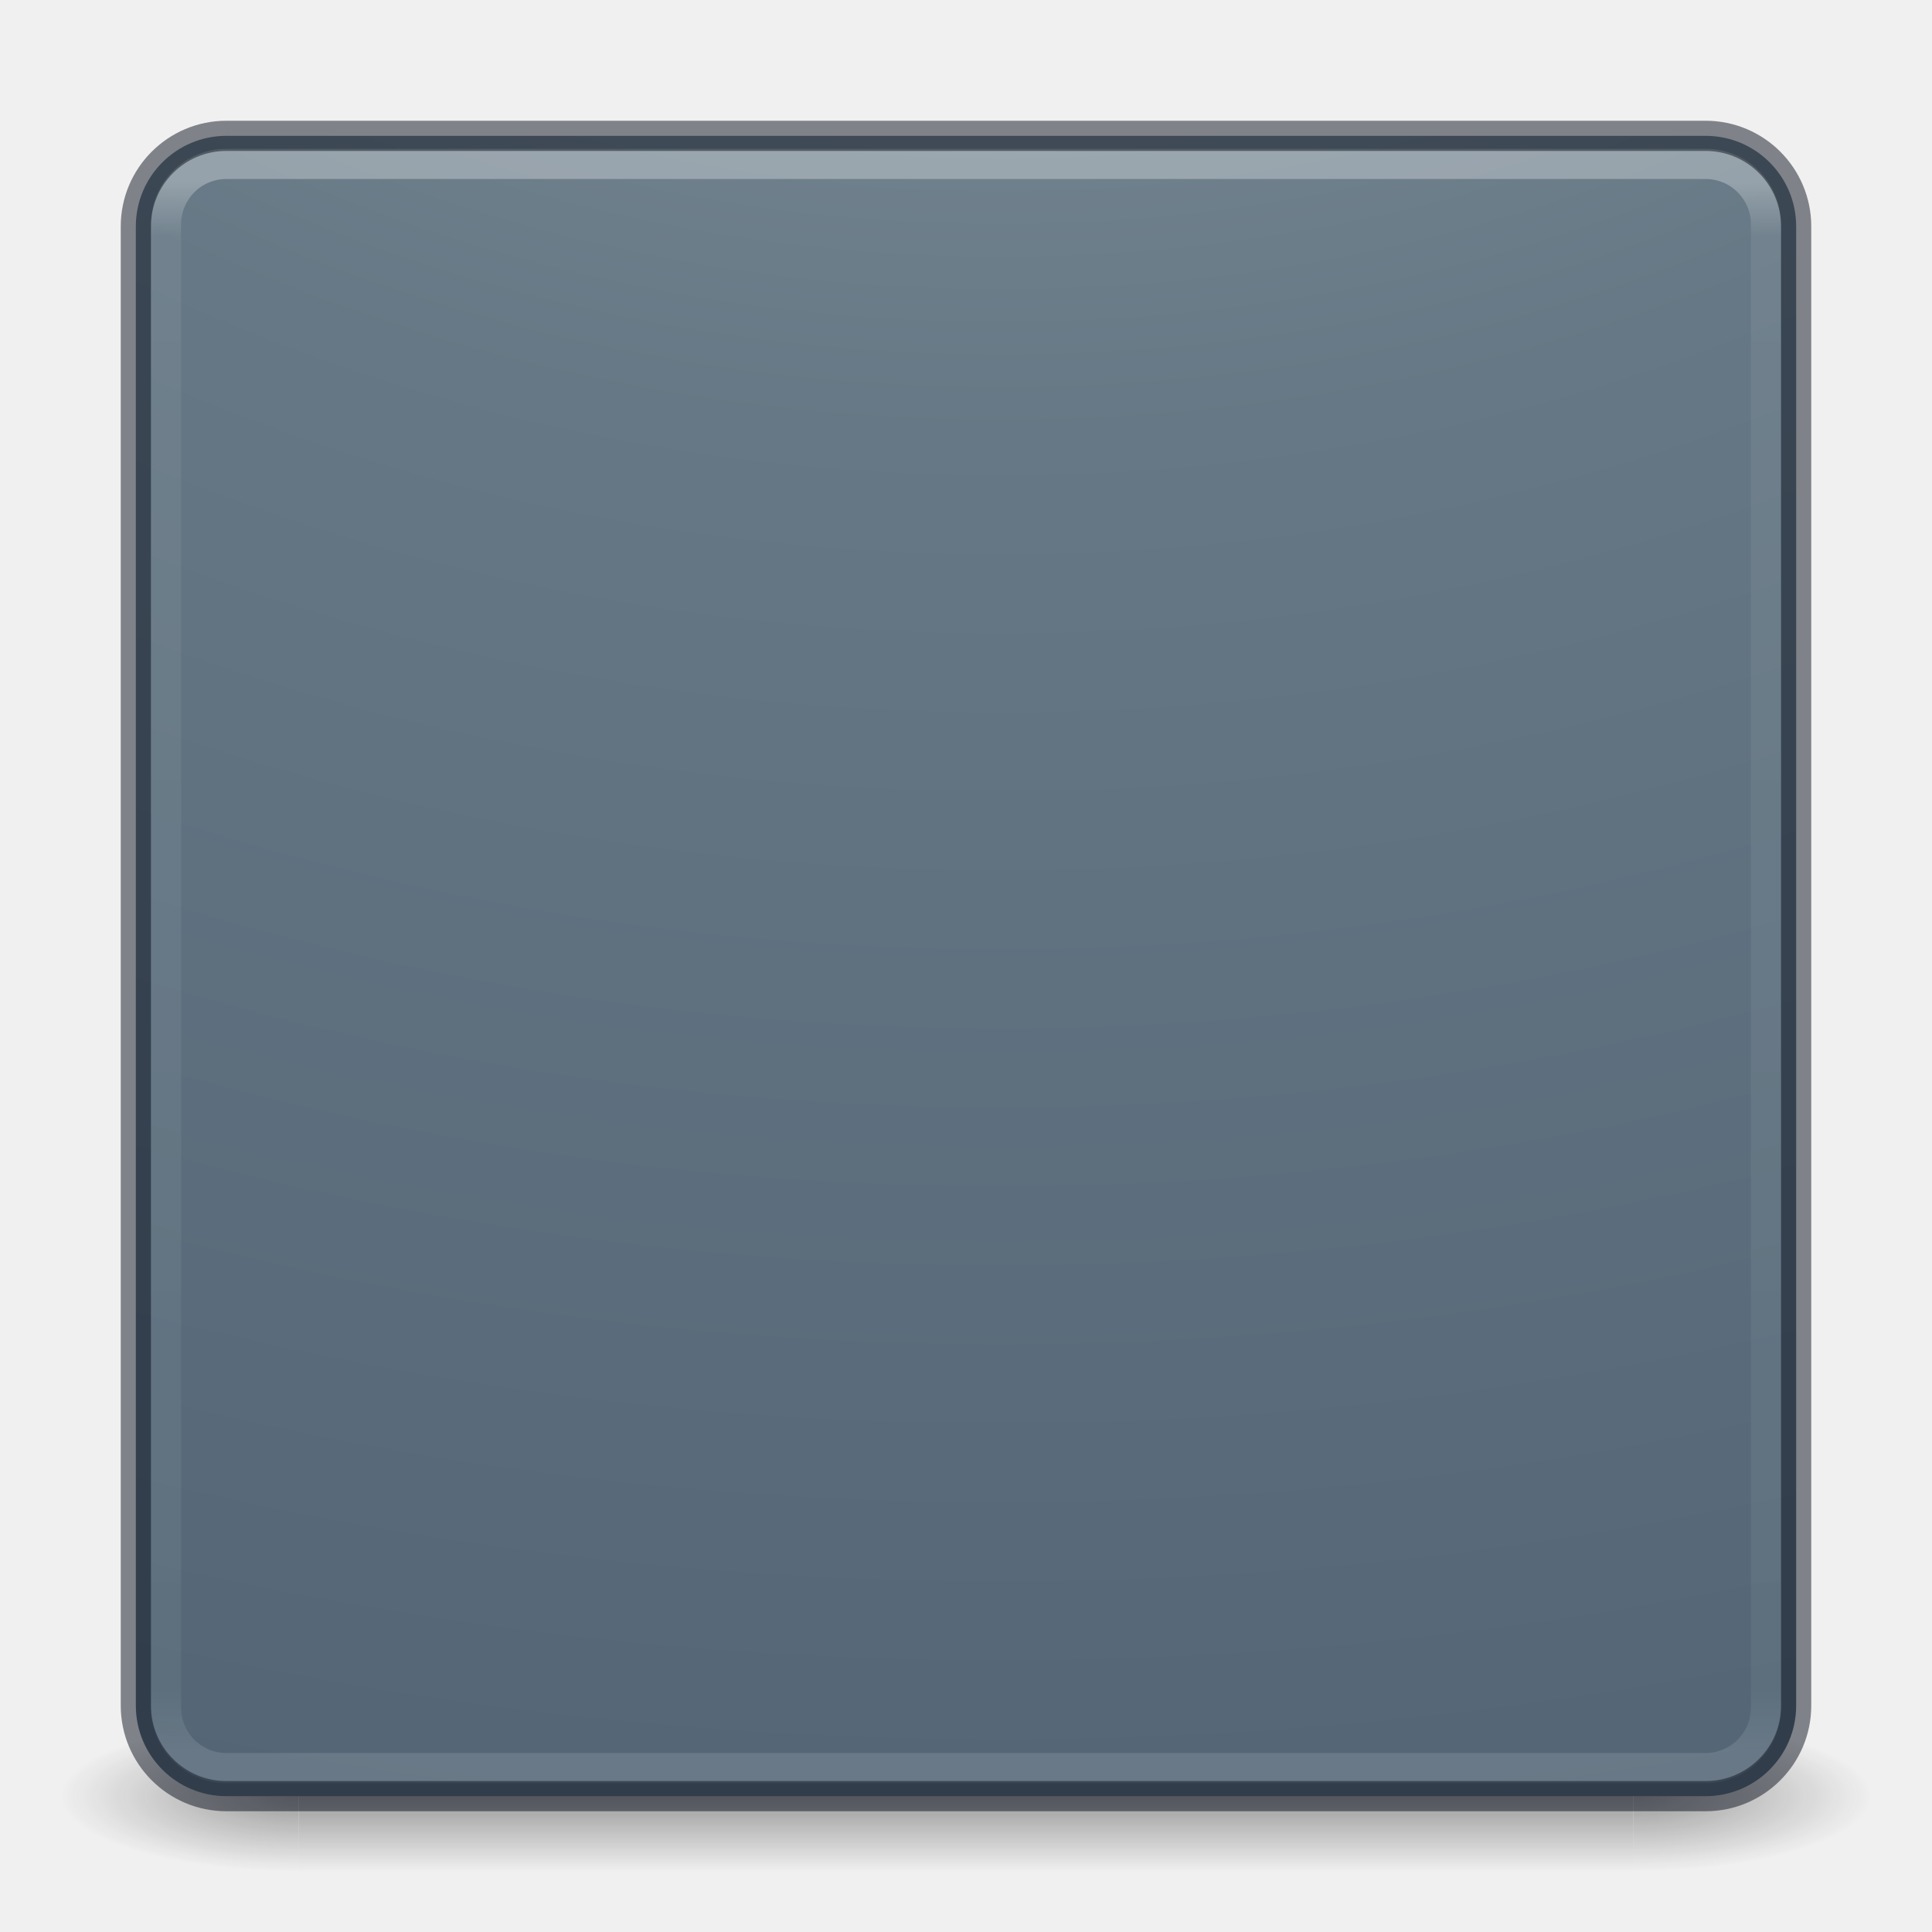
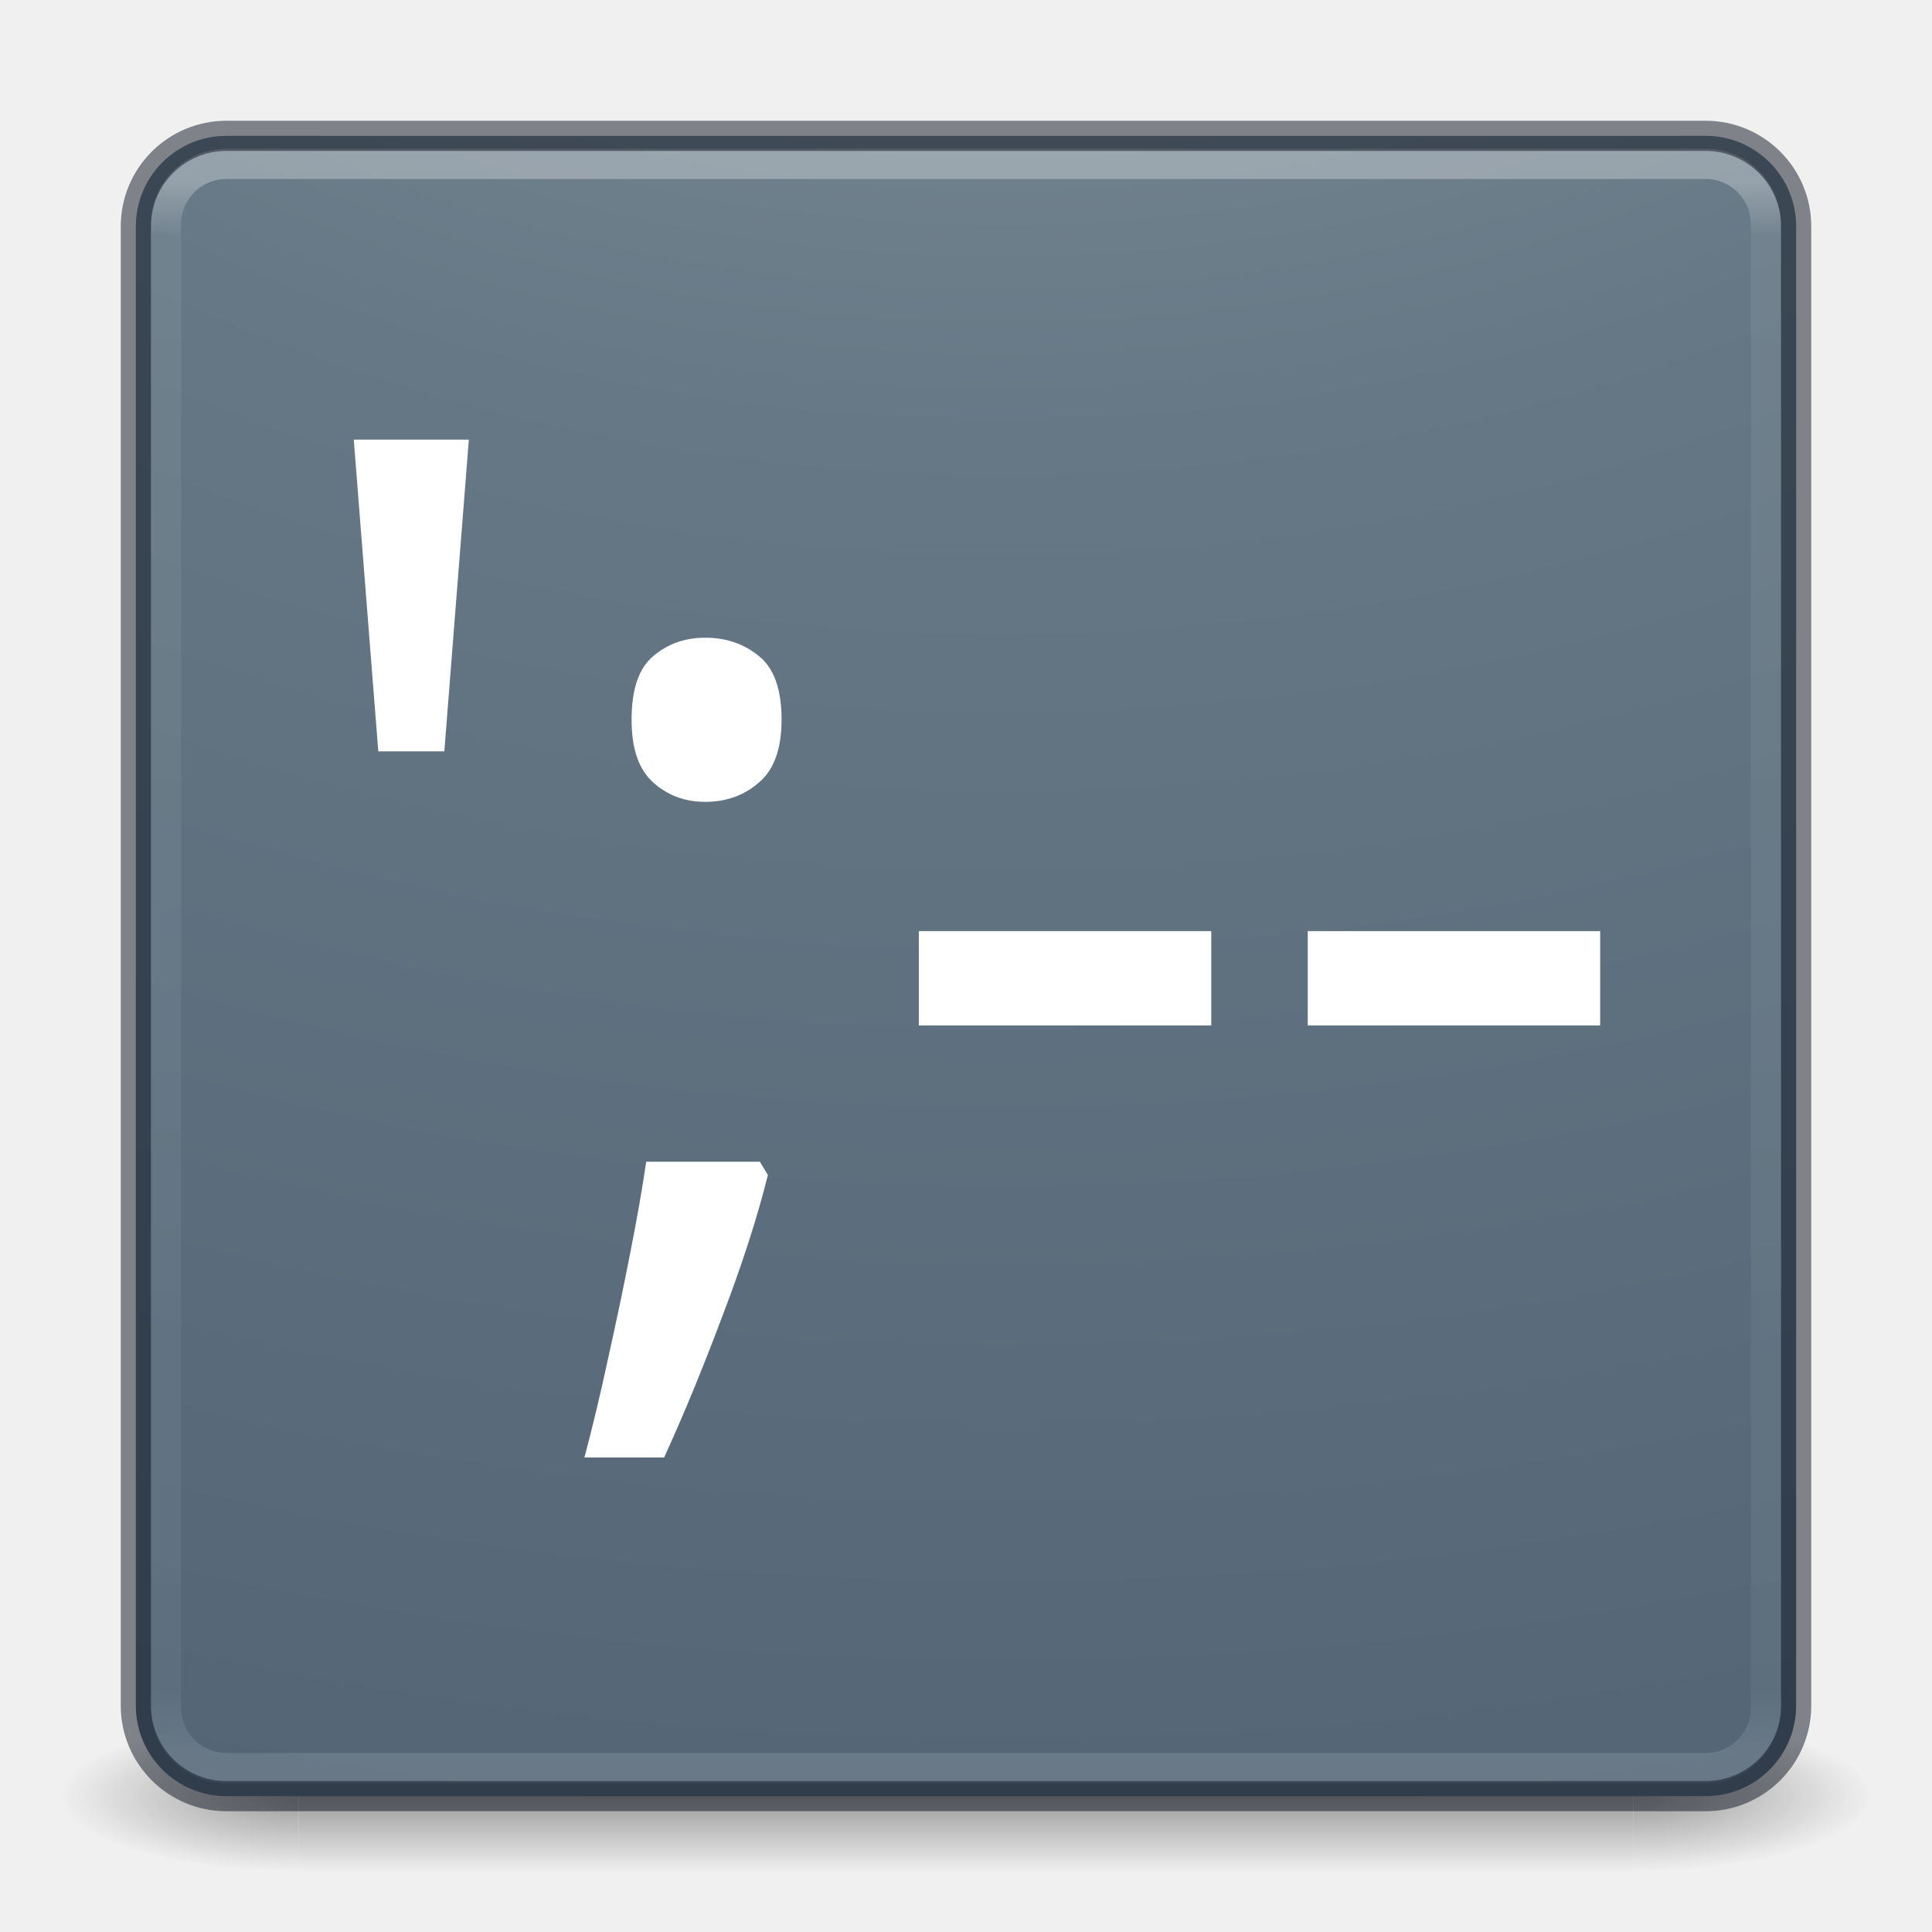
<svg xmlns="http://www.w3.org/2000/svg" xmlns:xlink="http://www.w3.org/1999/xlink" version="1.1" id="svg4332" height="64px" width="64px">
  <defs id="defs4334">
    <linearGradient x1="38.856" y1="26.32" x2="38.856" y2="32.522" id="linearGradient4225-5" xlink:href="#linearGradient4213-9" gradientUnits="userSpaceOnUse" gradientTransform="matrix(0.9921597,0,0,-0.9932415,0.2541701,63.79403)" />
    <linearGradient id="linearGradient4213-9">
      <stop id="stop4215-4" style="stop-color:#000000;stop-opacity:1" offset="0" />
      <stop id="stop4217-1" style="stop-color:#000000;stop-opacity:0" offset="1" />
    </linearGradient>
    <linearGradient y2="42.092" x2="24" y1="5.909" x1="24" gradientTransform="matrix(1.432432,0,0,1.436283,-2.378375,-2.470783)" gradientUnits="userSpaceOnUse" id="linearGradient3904" xlink:href="#linearGradient4270" />
    <linearGradient id="linearGradient4270">
      <stop id="stop4272" style="stop-color:#ffffff;stop-opacity:1" offset="0" />
      <stop id="stop4274" style="stop-color:#ffffff;stop-opacity:0.235" offset="0.035" />
      <stop id="stop4276" style="stop-color:#ffffff;stop-opacity:0.157" offset="0.962" />
      <stop id="stop4278" style="stop-color:#ffffff;stop-opacity:0.392" offset="1" />
    </linearGradient>
    <radialGradient r="12.672" fy="9.957" fx="6.2" cy="9.957" cx="6.73" gradientTransform="matrix(0,13.39398,-16.44353,0,196.9021,-114.8937)" gradientUnits="userSpaceOnUse" id="radialGradient4147" xlink:href="#linearGradient2867-449-88-871-390-598-476-591-434-148-57-177-8-3-3-6-4-8-8-8-5" />
    <linearGradient id="linearGradient2867-449-88-871-390-598-476-591-434-148-57-177-8-3-3-6-4-8-8-8-5">
      <stop id="stop3750-1-0-7-6-6-1-3-9-3" style="stop-color:#95a3ab;stop-opacity:1" offset="0" />
      <stop id="stop3752-3-7-4-0-32-8-923-0-7" style="stop-color:#667885;stop-opacity:1" offset="0.262" />
      <stop id="stop3754-1-8-5-2-7-6-7-1-9" style="stop-color:#485a6c;stop-opacity:1" offset="0.705" />
      <stop id="stop3756-1-6-2-6-6-1-96-6-0" style="stop-color:#273445;stop-opacity:1" offset="1" />
    </linearGradient>
    <radialGradient gradientTransform="matrix(2.003784,0,0,1.4,27.98813,-17.4)" gradientUnits="userSpaceOnUse" xlink:href="#linearGradient3688-166-749-654" id="radialGradient2873-966-168-714" fy="43.5" fx="4.993" r="2.5" cy="43.5" cx="4.993" />
    <linearGradient id="linearGradient3688-166-749-654">
      <stop offset="0" style="stop-color:#181818;stop-opacity:1" id="stop3088" />
      <stop offset="1" style="stop-color:#181818;stop-opacity:0" id="stop3090" />
    </linearGradient>
    <radialGradient gradientTransform="matrix(2.003784,0,0,1.4,-20.01187,-104.4)" gradientUnits="userSpaceOnUse" xlink:href="#linearGradient3688-464-309-604" id="radialGradient2875-742-326-419" fy="43.5" fx="4.993" r="2.5" cy="43.5" cx="4.993" />
    <linearGradient id="linearGradient3688-464-309-604">
      <stop offset="0" style="stop-color:#181818;stop-opacity:1" id="stop3094" />
      <stop offset="1" style="stop-color:#181818;stop-opacity:0" id="stop3096" />
    </linearGradient>
    <linearGradient gradientUnits="userSpaceOnUse" xlink:href="#linearGradient3702-501-757-795" id="linearGradient2877-634-617-908" y2="39.999" x2="25.058" y1="47.028" x1="25.058" />
    <linearGradient id="linearGradient3702-501-757-795">
      <stop offset="0" style="stop-color:#181818;stop-opacity:0" id="stop3100" />
      <stop offset="0.5" style="stop-color:#181818;stop-opacity:1" id="stop3102" />
      <stop offset="1" style="stop-color:#181818;stop-opacity:0" id="stop3104" />
    </linearGradient>
  </defs>
  <g id="g4178">
    <g style="opacity:0.4" id="g3712" transform="matrix(1.57895,0,0,0.7142857,-5.894751,28.42857)">
      <rect style="fill:url(#radialGradient2873-966-168-714);fill-opacity:1;stroke:none" id="rect2801" y="40" x="38" height="7" width="5" />
      <rect style="fill:url(#radialGradient2875-742-326-419);fill-opacity:1;stroke:none" id="rect3696" transform="scale(-1,-1)" y="-47" x="-10" height="7" width="5" />
      <rect style="fill:url(#linearGradient2877-634-617-908);fill-opacity:1;stroke:none" id="rect3700" y="40" x="10" height="7" width="28" />
    </g>
    <rect style="color:#000000;display:inline;overflow:visible;visibility:visible;fill:url(#radialGradient4147);fill-opacity:1;fill-rule:nonzero;stroke:none;stroke-width:1;marker:none;enable-background:accumulate" id="rect5505-21-3-8-5-2-9" y="4.5" x="4.5" ry="3" rx="3" height="55" width="55" />
    <rect width="53" height="53.142" rx="2" ry="2" x="5.5" y="5.429" id="rect6741" style="opacity:0.3;fill:none;stroke:url(#linearGradient3904);stroke-width:1;stroke-linecap:round;stroke-linejoin:round;stroke-miterlimit:4;stroke-dasharray:none;stroke-dashoffset:0;stroke-opacity:1" />
    <rect width="55" height="55" rx="3" ry="3" x="4.5" y="4.5" id="rect5505-21-9" style="color:#000000;display:inline;overflow:visible;visibility:visible;opacity:0.5;fill:none;stroke:#0e141f;stroke-width:1;stroke-linecap:round;stroke-linejoin:round;stroke-miterlimit:4;stroke-dasharray:none;stroke-dashoffset:0;stroke-opacity:1;marker:none;enable-background:accumulate" />
  </g>
+   <text xml:space="preserve" style="font-style:normal;font-weight:normal;font-size:40px;line-height:125%;font-family:sans-serif;letter-spacing:0px;word-spacing:0px;fill:#000000;fill-opacity:1;stroke:none;stroke-width:1px;stroke-linecap:butt;stroke-linejoin:miter;stroke-opacity:1" x="9.125" y="43.125" id="text3847">
+     <tspan id="tspan3849" x="9.125" y="43.125" style="fill:#ffffff">';--</tspan>
+   </text>
</svg>
